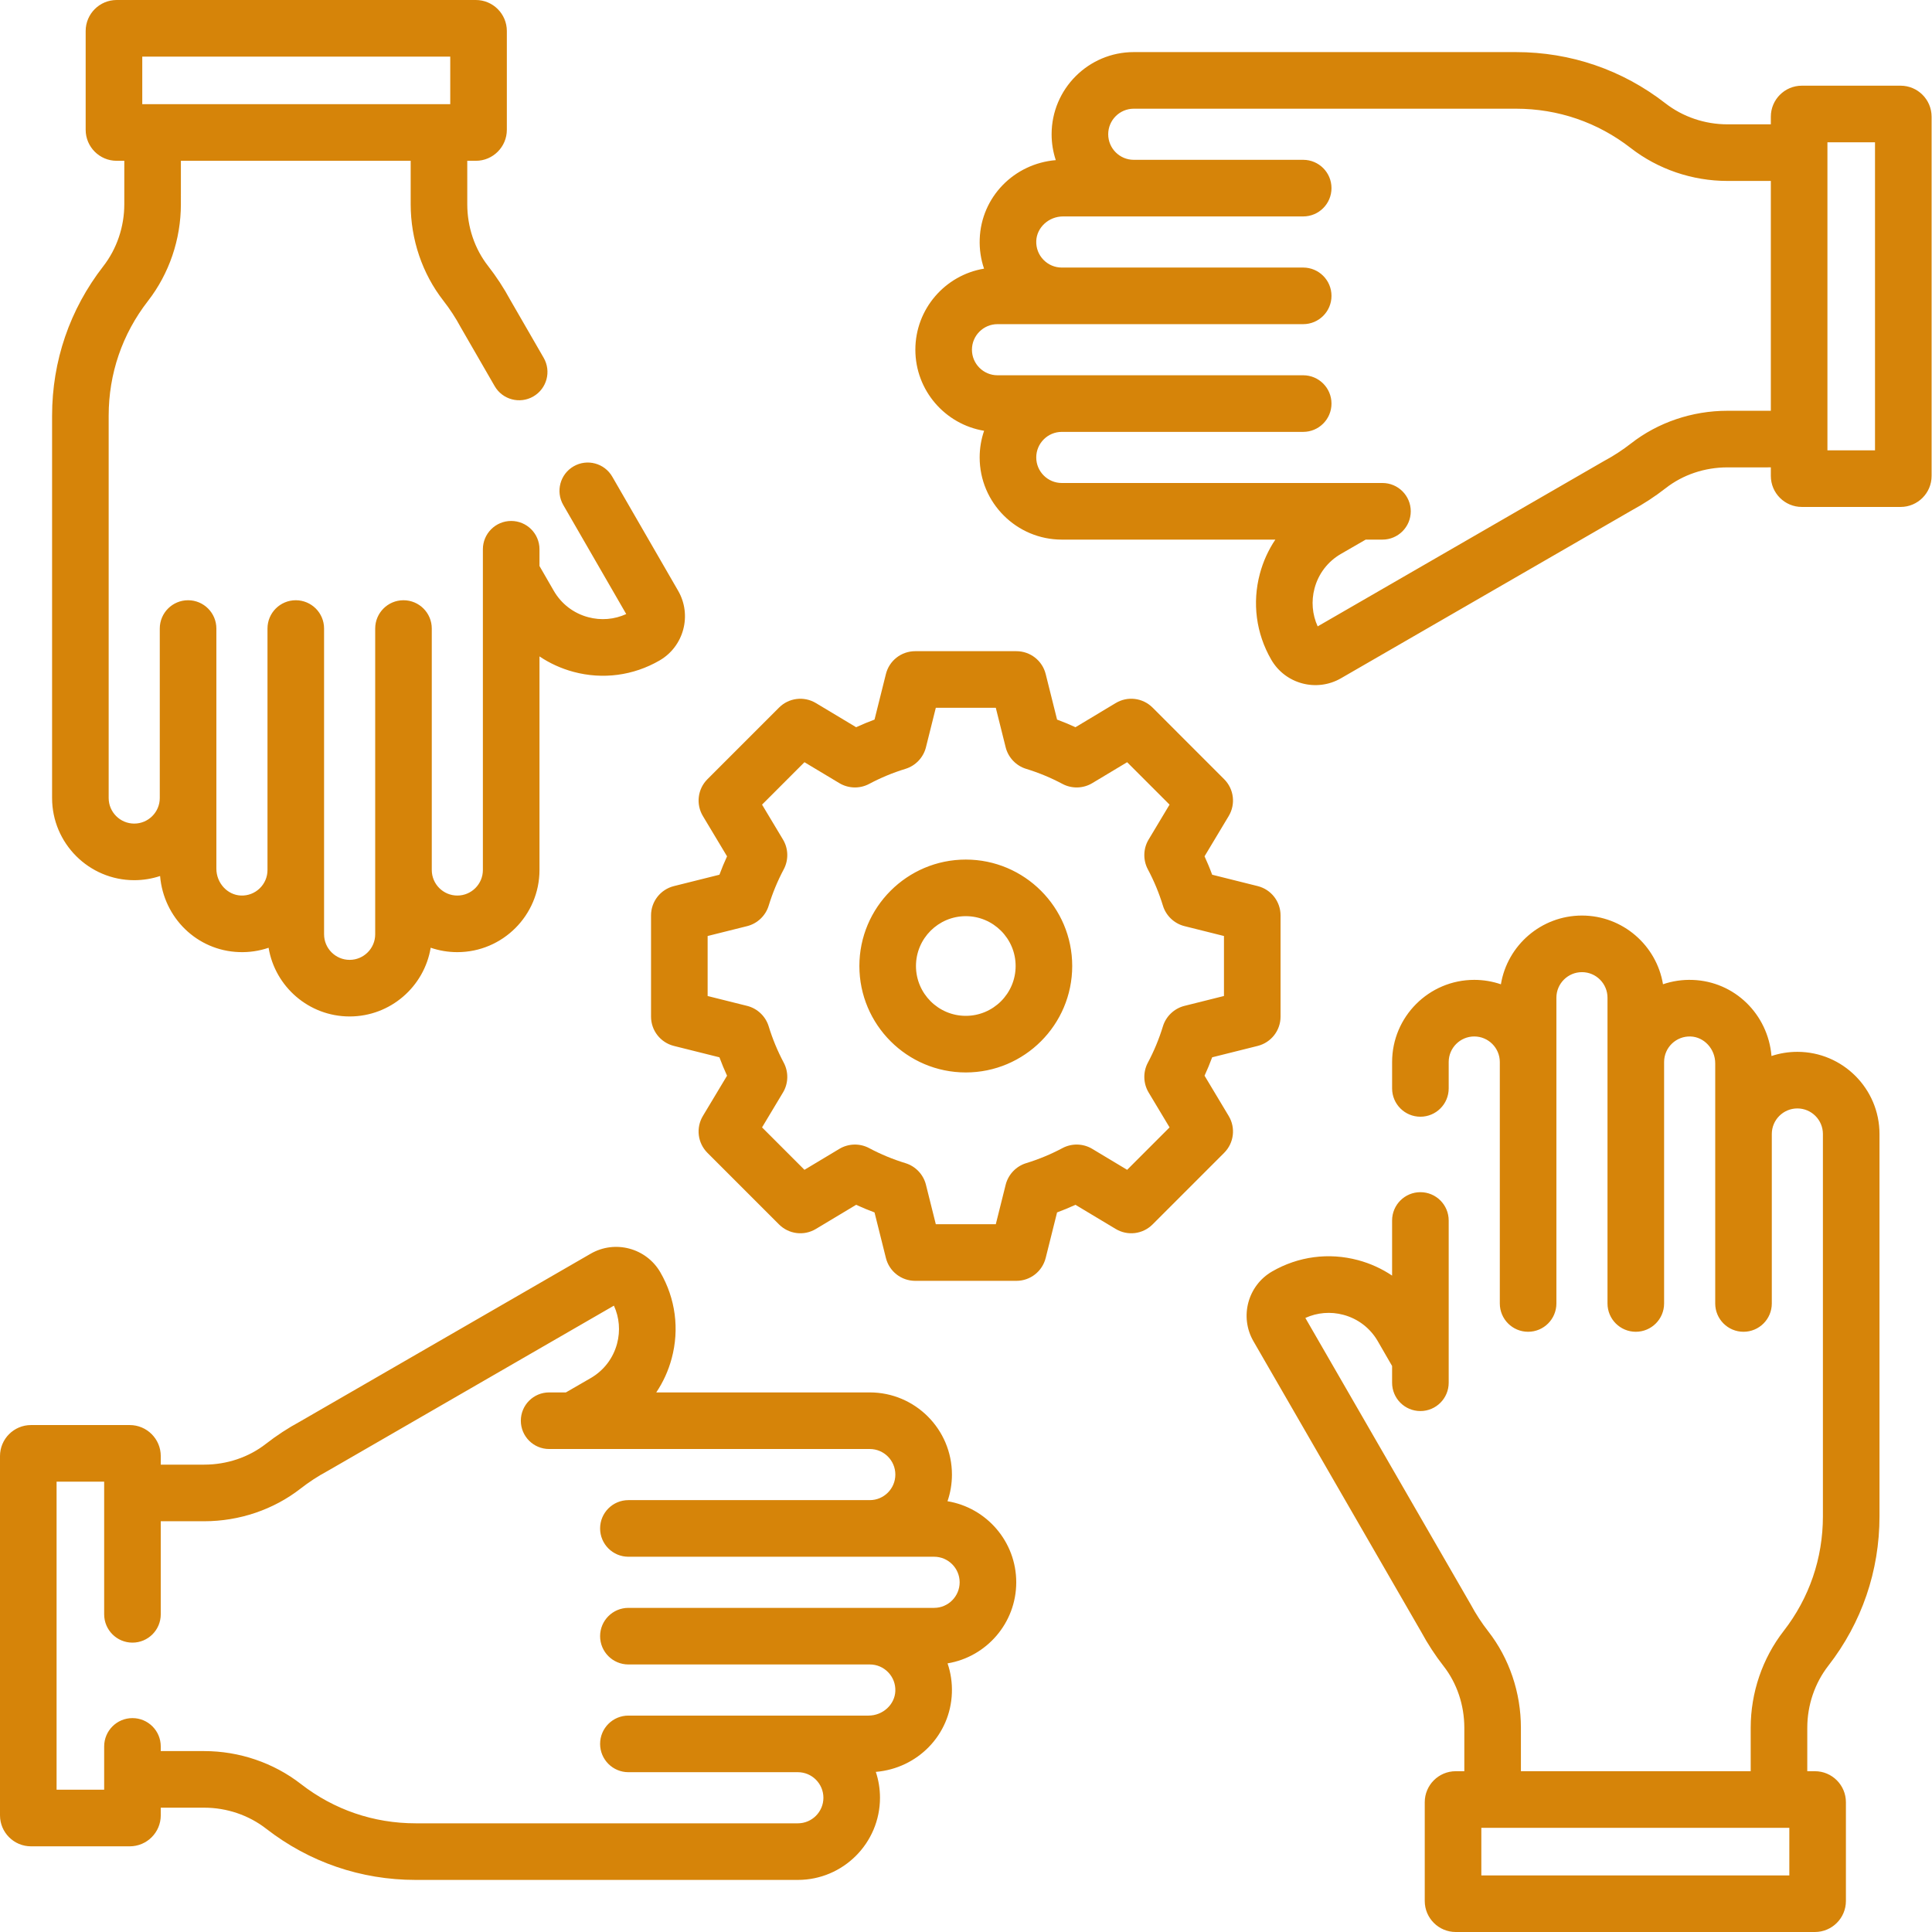
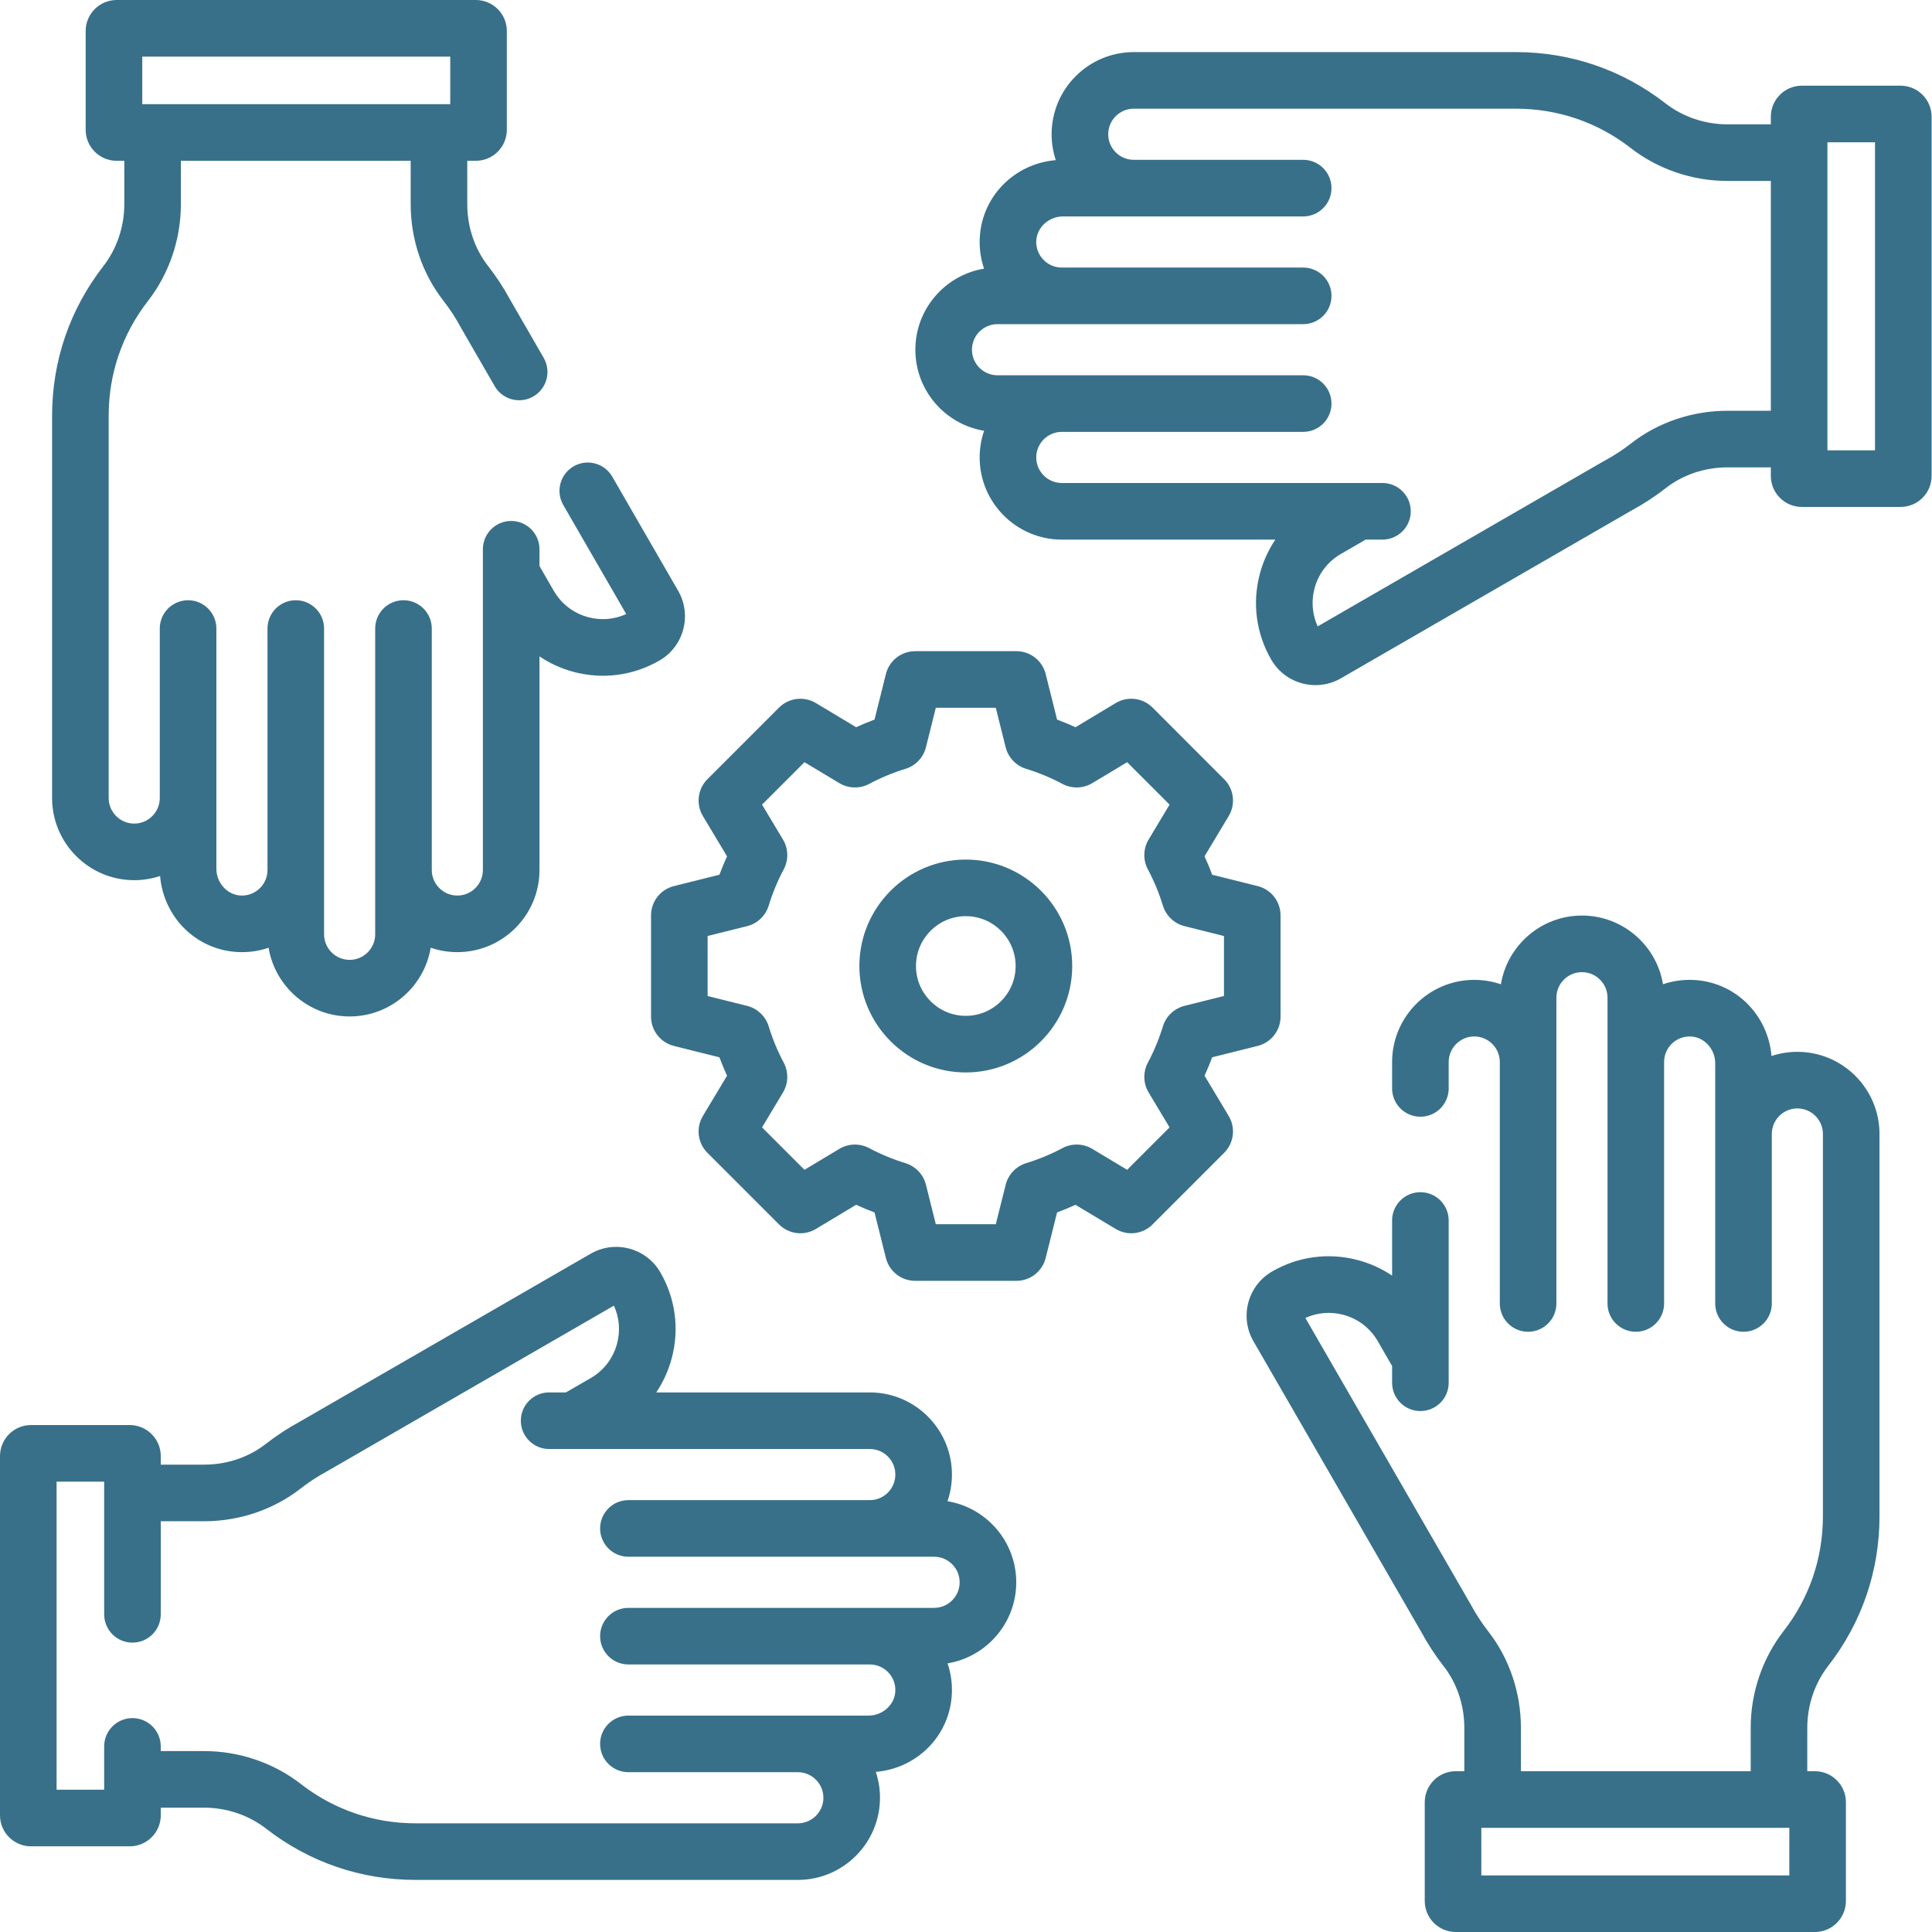
<svg xmlns="http://www.w3.org/2000/svg" width="170" height="170" viewBox="0 0 170 170" fill="none">
-   <path fill-rule="evenodd" clip-rule="evenodd" d="M11.811 77.449C12.606 77.449 13.371 77.32 14.087 77.082C14.396 80.757 17.333 83.645 21.027 83.776C21.928 83.81 22.808 83.677 23.634 83.395C24.201 86.82 27.183 89.44 30.765 89.44C34.349 89.44 37.332 86.818 37.897 83.391C38.633 83.644 39.422 83.781 40.242 83.781C44.227 83.781 47.47 80.538 47.47 76.551V57.758C48.375 58.367 49.384 58.828 50.468 59.119C53.04 59.807 55.726 59.452 58.031 58.119C60.173 56.881 60.908 54.129 59.671 51.984L53.875 41.944C53.187 40.753 51.665 40.345 50.474 41.033C49.284 41.72 48.876 43.243 49.563 44.434L55.103 54.032C54.054 54.51 52.883 54.61 51.756 54.307C50.469 53.963 49.394 53.138 48.727 51.984L47.47 49.805V48.33C47.47 46.955 46.355 45.84 44.98 45.84C43.605 45.84 42.49 46.955 42.49 48.33V76.552C42.49 77.792 41.481 78.801 40.242 78.801C39.002 78.801 37.993 77.792 37.993 76.552V55.306C37.993 53.931 36.878 52.816 35.503 52.816C34.128 52.816 33.014 53.931 33.014 55.306V82.211C33.014 83.451 32.005 84.46 30.765 84.46C29.525 84.46 28.516 83.451 28.516 82.211V55.306C28.516 53.931 27.401 52.816 26.026 52.816C24.651 52.816 23.537 53.931 23.537 55.306V76.552C23.537 77.168 23.292 77.743 22.849 78.171C22.406 78.598 21.819 78.823 21.204 78.8C20.01 78.757 19.039 77.698 19.039 76.438V55.306C19.039 53.931 17.924 52.816 16.549 52.816C15.174 52.816 14.059 53.931 14.059 55.306V70.219C14.059 71.46 13.051 72.469 11.811 72.469C10.571 72.469 9.562 71.46 9.562 70.219V36.581C9.562 32.886 10.757 29.395 13.018 26.486C14.887 24.08 15.916 21.058 15.916 17.974L15.917 14.148H36.136L36.137 17.977C36.137 21.07 37.159 24.082 39.014 26.459C39.585 27.191 40.097 27.975 40.535 28.79L40.539 28.797C40.544 28.808 40.549 28.817 41.487 30.442L41.621 30.673L43.526 33.975C44.218 35.172 45.742 35.571 46.927 34.886C48.118 34.199 48.526 32.675 47.839 31.485L44.902 26.396C44.335 25.347 43.674 24.337 42.94 23.395C41.764 21.889 41.116 19.965 41.116 17.977L41.115 14.149H41.871C43.374 14.149 44.598 12.925 44.598 11.421V2.728C44.598 1.224 43.374 0 41.871 0H10.265C8.761 0 7.538 1.224 7.538 2.728V11.421C7.538 12.925 8.761 14.149 10.265 14.149H10.938L10.937 17.974C10.937 19.956 10.28 21.894 9.086 23.43C6.14 27.221 4.583 31.769 4.583 36.582V70.219C4.583 74.205 7.826 77.449 11.811 77.449ZM12.518 4.98H39.618V9.168H12.518V4.98ZM158.546 7.54H167.237C168.741 7.54 169.964 8.764 169.965 10.267V41.88C169.965 43.384 168.741 44.607 167.238 44.607H158.546C157.043 44.607 155.819 43.384 155.819 41.88V41.124L151.992 41.125C150.005 41.125 148.081 41.773 146.575 42.949C145.633 43.684 144.624 44.344 143.574 44.911L117.992 59.684C115.852 60.92 113.099 60.191 111.859 58.045C110.526 55.739 110.171 53.052 110.859 50.48C111.149 49.395 111.611 48.386 112.22 47.481H93.43C89.445 47.481 86.202 44.237 86.202 40.251C86.202 39.431 86.339 38.641 86.593 37.906C83.166 37.341 80.544 34.357 80.544 30.772C80.544 27.189 83.163 24.206 86.588 23.639C86.306 22.814 86.174 21.933 86.207 21.032C86.338 17.337 89.226 14.399 92.9 14.09C92.662 13.374 92.533 12.608 92.533 11.814C92.533 7.827 95.775 4.584 99.761 4.584H133.391C138.202 4.584 142.749 6.142 146.54 9.088C148.075 10.282 150.012 10.94 151.995 10.94L155.819 10.94V10.267C155.819 8.763 157.042 7.54 158.546 7.54ZM143.511 39.023C145.887 37.167 148.899 36.145 151.991 36.145H155.819V15.921L151.995 15.921C148.912 15.921 145.889 14.891 143.485 13.021C140.576 10.76 137.086 9.565 133.391 9.565H99.761C98.521 9.565 97.513 10.574 97.513 11.814C97.513 13.054 98.521 14.063 99.761 14.063H114.67C116.046 14.063 117.16 15.178 117.16 16.553C117.16 17.929 116.046 19.044 114.67 19.044H93.543C92.283 19.044 91.225 20.015 91.182 21.209C91.16 21.827 91.383 22.412 91.811 22.855C92.239 23.298 92.814 23.543 93.43 23.543H114.67C116.046 23.543 117.16 24.657 117.16 26.033C117.16 27.408 116.046 28.523 114.67 28.523H87.771C86.532 28.523 85.523 29.532 85.523 30.772C85.523 32.012 86.532 33.021 87.771 33.021H114.67C116.046 33.021 117.16 34.136 117.16 35.512C117.16 36.887 116.046 38.002 114.67 38.002H93.43C92.19 38.002 91.181 39.011 91.181 40.251C91.181 41.491 92.19 42.5 93.43 42.5H121.645C123.02 42.5 124.135 43.615 124.135 44.99C124.135 46.366 123.02 47.481 121.645 47.481H120.17L117.992 48.739C116.838 49.405 116.013 50.481 115.669 51.768C115.367 52.895 115.467 54.067 115.944 55.116C141.719 40.231 141.131 40.57 141.18 40.544C141.996 40.105 142.779 39.593 143.511 39.023ZM160.799 39.627H164.985V12.52H160.799V39.627ZM155.877 92.92C156.593 92.682 157.358 92.553 158.153 92.553C162.139 92.553 165.381 95.796 165.38 99.782V133.418C165.38 138.231 163.823 142.78 160.877 146.571C159.683 148.107 159.026 150.044 159.026 152.027L159.025 155.852H159.698C161.202 155.852 162.425 157.076 162.425 158.579V167.273C162.425 168.776 161.202 170 159.698 170H128.092C126.589 170 125.366 168.776 125.366 167.273V158.579C125.366 157.076 126.589 155.852 128.092 155.852H128.848L128.848 152.024C128.847 150.036 128.2 148.112 127.024 146.605C126.289 145.663 125.629 144.654 125.062 143.604L110.292 118.017C109.055 115.872 109.79 113.12 111.931 111.881C114.237 110.548 116.923 110.194 119.495 110.882C120.579 111.172 121.589 111.634 122.493 112.243V107.393C122.493 106.017 123.607 104.902 124.983 104.902C126.358 104.902 127.473 106.017 127.473 107.393V121.671C127.473 123.046 126.358 124.161 124.983 124.161C123.607 124.161 122.493 123.046 122.493 121.671V120.196L121.235 118.016C120.569 116.863 119.494 116.037 118.207 115.693C117.08 115.391 115.908 115.491 114.86 115.968L124.553 132.762L128.842 140.192C129.415 141.185 129.421 141.196 129.427 141.207L129.429 141.21C129.867 142.026 130.379 142.81 130.95 143.541C132.805 145.919 133.827 148.931 133.827 152.023L133.828 155.852H154.047L154.047 152.026C154.047 148.943 155.077 145.92 156.946 143.515C159.206 140.606 160.401 137.115 160.401 133.419V99.782C160.401 98.542 159.393 97.533 158.153 97.533C156.913 97.533 155.904 98.542 155.904 99.782V114.695C155.904 116.07 154.79 117.185 153.414 117.185C152.039 117.185 150.925 116.07 150.925 114.695V93.563C150.925 92.303 149.954 91.244 148.76 91.202C147.486 91.157 146.427 92.17 146.427 93.45V114.695C146.427 116.07 145.312 117.185 143.937 117.185C142.562 117.185 141.447 116.07 141.447 114.695V87.79C141.447 86.55 140.439 85.541 139.199 85.541C137.959 85.541 136.95 86.55 136.95 87.79V114.695C136.95 116.07 135.836 117.185 134.46 117.185C133.085 117.185 131.971 116.07 131.971 114.695V93.45C131.971 92.21 130.962 91.2 129.722 91.2C128.482 91.2 127.473 92.21 127.473 93.45V95.772C127.473 97.147 126.359 98.262 124.983 98.262C123.608 98.262 122.494 97.147 122.494 95.772V93.45C122.494 89.463 125.736 86.22 129.722 86.22C130.542 86.22 131.331 86.357 132.067 86.61C132.632 83.183 135.615 80.561 139.199 80.561C142.781 80.561 145.763 83.181 146.33 86.606C147.156 86.324 148.036 86.192 148.937 86.225C152.63 86.356 155.567 89.244 155.877 92.92ZM130.345 165.021H157.446V160.833H130.345V165.021ZM83.763 129.75C83.763 130.571 83.625 131.36 83.372 132.096C86.799 132.661 89.421 135.644 89.421 139.229C89.421 142.813 86.802 145.795 83.377 146.362C83.659 147.188 83.791 148.068 83.758 148.97C83.627 152.664 80.739 155.601 77.065 155.911C77.303 156.627 77.432 157.392 77.432 158.187C77.432 162.174 74.189 165.417 70.204 165.417H36.574C31.762 165.417 27.215 163.859 23.424 160.913C21.889 159.719 19.952 159.061 17.97 159.061L14.146 159.061V159.734C14.146 161.238 12.922 162.461 11.418 162.461H2.727C1.223 162.461 0 161.238 0 159.734V128.121C0 126.617 1.223 125.393 2.727 125.393H11.418C12.922 125.393 14.146 126.617 14.146 128.121V128.876L17.973 128.876C19.96 128.876 21.884 128.228 23.39 127.052C24.333 126.317 25.342 125.656 26.391 125.089L51.972 110.317C54.116 109.078 56.868 109.814 58.106 111.956C59.439 114.262 59.794 116.949 59.105 119.521C58.815 120.606 58.354 121.616 57.745 122.521H76.534C80.52 122.521 83.763 125.764 83.763 129.75ZM55.294 141.479H82.193C83.433 141.479 84.441 140.469 84.441 139.229C84.441 137.989 83.433 136.98 82.193 136.98H55.294C53.919 136.98 52.804 135.865 52.804 134.49C52.804 133.114 53.919 131.999 55.294 131.999H76.535C77.775 131.999 78.783 130.99 78.783 129.75C78.783 128.51 77.775 127.501 76.535 127.501H48.319C46.944 127.501 45.829 126.386 45.829 125.011C45.829 123.635 46.944 122.521 48.319 122.521H49.794L51.972 121.263C53.126 120.596 53.951 119.521 54.295 118.234C54.597 117.106 54.498 115.935 54.02 114.886L38.881 123.628L30.239 128.619C28.812 129.442 28.799 129.449 28.787 129.456L28.784 129.457C27.969 129.896 27.185 130.408 26.453 130.979C24.076 132.834 21.065 133.856 17.973 133.857L14.145 133.857V142.048C14.145 143.423 13.03 144.538 11.655 144.538C10.28 144.538 9.166 143.423 9.166 142.048V130.374H4.979V157.481H9.166V153.67C9.166 152.294 10.28 151.179 11.655 151.179C13.03 151.179 14.145 152.294 14.145 153.67V154.081L17.97 154.081C21.053 154.081 24.075 155.111 26.48 156.98C29.389 159.241 32.879 160.437 36.574 160.437H70.204C71.444 160.437 72.453 159.428 72.453 158.188C72.453 156.947 71.444 155.938 70.204 155.938H55.294C53.919 155.938 52.804 154.823 52.804 153.448C52.804 152.073 53.919 150.958 55.294 150.958H76.421C77.681 150.958 78.74 149.987 78.782 148.793C78.804 148.174 78.581 147.59 78.153 147.147C77.725 146.703 77.15 146.459 76.535 146.459H55.294C53.919 146.459 52.804 145.344 52.804 143.969C52.804 142.594 53.919 141.479 55.294 141.479ZM105.99 94.652C106.234 94.122 106.458 93.582 106.661 93.034L110.668 92.032C111.852 91.734 112.678 90.675 112.678 89.454V80.547C112.678 79.335 111.859 78.267 110.666 77.969L106.661 76.968C106.598 76.8 106.534 76.632 106.468 76.465C106.424 76.354 106.378 76.243 106.333 76.133C106.223 75.869 106.109 75.608 105.99 75.349L108.112 71.812C108.743 70.763 108.58 69.427 107.715 68.562L101.418 62.263C100.553 61.399 99.217 61.234 98.173 61.864L94.632 63.989C94.101 63.744 93.561 63.52 93.014 63.318L92.011 59.306C91.713 58.124 90.653 57.299 89.435 57.299H80.53C79.306 57.299 78.246 58.128 77.952 59.312L76.951 63.318C76.404 63.52 75.864 63.745 75.332 63.989L71.792 61.864C70.745 61.236 69.41 61.4 68.547 62.264L62.25 68.562C61.386 69.426 61.222 70.761 61.85 71.808L63.974 75.35C63.73 75.88 63.506 76.421 63.304 76.968L59.297 77.97C58.113 78.267 57.286 79.327 57.286 80.547V89.455C57.286 90.675 58.113 91.735 59.298 92.033L63.303 93.034C63.506 93.582 63.73 94.122 63.974 94.653L61.848 98.196C61.222 99.243 61.386 100.577 62.249 101.44L68.544 107.736C69.407 108.602 70.743 108.768 71.791 108.138L75.332 106.013C75.863 106.257 76.403 106.481 76.951 106.684L77.951 110.688C78.246 111.875 79.307 112.703 80.529 112.703H89.435C90.652 112.703 91.711 111.879 92.012 110.69L93.013 106.684C93.561 106.481 94.101 106.257 94.632 106.013L98.17 108.136C99.219 108.768 100.556 108.603 101.418 107.738L107.715 101.44C108.579 100.576 108.743 99.24 108.114 98.194L105.99 94.652ZM102.327 90.31C101.99 91.413 101.544 92.49 100.998 93.515C100.566 94.331 100.591 95.33 101.067 96.126L102.912 99.201L99.18 102.934L96.106 101.089C95.312 100.612 94.311 100.586 93.491 101.022C92.471 101.565 91.394 102.012 90.288 102.35C89.407 102.621 88.719 103.345 88.491 104.245L87.622 107.722H82.344L81.475 104.245C81.25 103.346 80.56 102.62 79.675 102.349C78.571 102.012 77.494 101.566 76.475 101.023C75.659 100.587 74.658 100.612 73.86 101.089L70.786 102.934L67.054 99.201L68.898 96.127C69.374 95.334 69.401 94.334 68.965 93.511C68.422 92.491 67.975 91.414 67.638 90.309C67.367 89.424 66.641 88.734 65.743 88.51L62.266 87.641V82.361L65.743 81.492C66.641 81.267 67.367 80.578 67.638 79.691C67.975 78.588 68.421 77.511 68.967 76.486C69.4 75.668 69.374 74.668 68.898 73.876L67.054 70.801L70.786 67.068L73.859 68.912C74.654 69.389 75.657 69.415 76.474 68.98C77.495 68.436 78.572 67.989 79.674 67.652C80.56 67.382 81.25 66.655 81.475 65.757L82.344 62.279H87.622L88.492 65.763C88.719 66.657 89.406 67.381 90.291 67.652C91.394 67.99 92.47 68.436 93.493 68.981C94.311 69.415 95.312 69.389 96.105 68.913L99.179 67.068L102.911 70.801L101.065 73.88C100.591 74.671 100.566 75.67 101 76.49C101.544 77.511 101.99 78.588 102.326 79.686C102.595 80.574 103.322 81.266 104.222 81.491L107.699 82.361V87.639L104.222 88.509C103.322 88.735 102.595 89.427 102.327 90.31ZM75.618 85.001C75.618 79.836 79.819 75.635 84.982 75.635C90.146 75.635 94.346 79.836 94.346 85.001C94.346 90.165 90.146 94.367 84.982 94.367C79.819 94.367 75.618 90.165 75.618 85.001ZM80.598 85.001C80.598 87.419 82.564 89.386 84.982 89.386C87.4 89.386 89.367 87.419 89.367 85.001C89.367 82.582 87.4 80.615 84.982 80.615C82.564 80.615 80.598 82.582 80.598 85.001Z" fill="#D68409" />
+   <path fill-rule="evenodd" clip-rule="evenodd" d="M11.811 77.449C12.606 77.449 13.371 77.32 14.087 77.082C14.396 80.757 17.333 83.645 21.027 83.776C21.928 83.81 22.808 83.677 23.634 83.395C24.201 86.82 27.183 89.44 30.765 89.44C34.349 89.44 37.332 86.818 37.897 83.391C38.633 83.644 39.422 83.781 40.242 83.781C44.227 83.781 47.47 80.538 47.47 76.551V57.758C48.375 58.367 49.384 58.828 50.468 59.119C53.04 59.807 55.726 59.452 58.031 58.119C60.173 56.881 60.908 54.129 59.671 51.984L53.875 41.944C53.187 40.753 51.665 40.345 50.474 41.033C49.284 41.72 48.876 43.243 49.563 44.434L55.103 54.032C54.054 54.51 52.883 54.61 51.756 54.307C50.469 53.963 49.394 53.138 48.727 51.984L47.47 49.805V48.33C47.47 46.955 46.355 45.84 44.98 45.84C43.605 45.84 42.49 46.955 42.49 48.33V76.552C42.49 77.792 41.481 78.801 40.242 78.801C39.002 78.801 37.993 77.792 37.993 76.552V55.306C37.993 53.931 36.878 52.816 35.503 52.816C34.128 52.816 33.014 53.931 33.014 55.306V82.211C33.014 83.451 32.005 84.46 30.765 84.46C29.525 84.46 28.516 83.451 28.516 82.211V55.306C28.516 53.931 27.401 52.816 26.026 52.816C24.651 52.816 23.537 53.931 23.537 55.306V76.552C23.537 77.168 23.292 77.743 22.849 78.171C22.406 78.598 21.819 78.823 21.204 78.8C20.01 78.757 19.039 77.698 19.039 76.438V55.306C19.039 53.931 17.924 52.816 16.549 52.816C15.174 52.816 14.059 53.931 14.059 55.306V70.219C14.059 71.46 13.051 72.469 11.811 72.469C10.571 72.469 9.562 71.46 9.562 70.219V36.581C9.562 32.886 10.757 29.395 13.018 26.486C14.887 24.08 15.916 21.058 15.916 17.974L15.917 14.148H36.136L36.137 17.977C36.137 21.07 37.159 24.082 39.014 26.459C39.585 27.191 40.097 27.975 40.535 28.79L40.539 28.797C40.544 28.808 40.549 28.817 41.487 30.442L41.621 30.673L43.526 33.975C44.218 35.172 45.742 35.571 46.927 34.886C48.118 34.199 48.526 32.675 47.839 31.485L44.902 26.396C44.335 25.347 43.674 24.337 42.94 23.395C41.764 21.889 41.116 19.965 41.116 17.977L41.115 14.149H41.871C43.374 14.149 44.598 12.925 44.598 11.421V2.728C44.598 1.224 43.374 0 41.871 0H10.265C8.761 0 7.538 1.224 7.538 2.728V11.421C7.538 12.925 8.761 14.149 10.265 14.149H10.938L10.937 17.974C10.937 19.956 10.28 21.894 9.086 23.43C6.14 27.221 4.583 31.769 4.583 36.582V70.219C4.583 74.205 7.826 77.449 11.811 77.449ZM12.518 4.98H39.618V9.168H12.518V4.98ZM158.546 7.54H167.237C168.741 7.54 169.964 8.764 169.965 10.267V41.88C169.965 43.384 168.741 44.607 167.238 44.607H158.546C157.043 44.607 155.819 43.384 155.819 41.88V41.124L151.992 41.125C150.005 41.125 148.081 41.773 146.575 42.949C145.633 43.684 144.624 44.344 143.574 44.911L117.992 59.684C115.852 60.92 113.099 60.191 111.859 58.045C110.526 55.739 110.171 53.052 110.859 50.48C111.149 49.395 111.611 48.386 112.22 47.481H93.43C89.445 47.481 86.202 44.237 86.202 40.251C86.202 39.431 86.339 38.641 86.593 37.906C83.166 37.341 80.544 34.357 80.544 30.772C80.544 27.189 83.163 24.206 86.588 23.639C86.306 22.814 86.174 21.933 86.207 21.032C86.338 17.337 89.226 14.399 92.9 14.09C92.662 13.374 92.533 12.608 92.533 11.814C92.533 7.827 95.775 4.584 99.761 4.584H133.391C138.202 4.584 142.749 6.142 146.54 9.088C148.075 10.282 150.012 10.94 151.995 10.94L155.819 10.94V10.267C155.819 8.763 157.042 7.54 158.546 7.54ZM143.511 39.023C145.887 37.167 148.899 36.145 151.991 36.145H155.819V15.921L151.995 15.921C148.912 15.921 145.889 14.891 143.485 13.021C140.576 10.76 137.086 9.565 133.391 9.565H99.761C98.521 9.565 97.513 10.574 97.513 11.814C97.513 13.054 98.521 14.063 99.761 14.063H114.67C116.046 14.063 117.16 15.178 117.16 16.553C117.16 17.929 116.046 19.044 114.67 19.044H93.543C92.283 19.044 91.225 20.015 91.182 21.209C91.16 21.827 91.383 22.412 91.811 22.855C92.239 23.298 92.814 23.543 93.43 23.543H114.67C116.046 23.543 117.16 24.657 117.16 26.033C117.16 27.408 116.046 28.523 114.67 28.523H87.771C86.532 28.523 85.523 29.532 85.523 30.772C85.523 32.012 86.532 33.021 87.771 33.021H114.67C116.046 33.021 117.16 34.136 117.16 35.512C117.16 36.887 116.046 38.002 114.67 38.002H93.43C92.19 38.002 91.181 39.011 91.181 40.251C91.181 41.491 92.19 42.5 93.43 42.5H121.645C123.02 42.5 124.135 43.615 124.135 44.99C124.135 46.366 123.02 47.481 121.645 47.481H120.17L117.992 48.739C116.838 49.405 116.013 50.481 115.669 51.768C115.367 52.895 115.467 54.067 115.944 55.116C141.719 40.231 141.131 40.57 141.18 40.544C141.996 40.105 142.779 39.593 143.511 39.023ZM160.799 39.627H164.985V12.52H160.799V39.627ZM155.877 92.92C156.593 92.682 157.358 92.553 158.153 92.553C162.139 92.553 165.381 95.796 165.38 99.782V133.418C165.38 138.231 163.823 142.78 160.877 146.571C159.683 148.107 159.026 150.044 159.026 152.027L159.025 155.852H159.698C161.202 155.852 162.425 157.076 162.425 158.579V167.273C162.425 168.776 161.202 170 159.698 170H128.092C126.589 170 125.366 168.776 125.366 167.273V158.579C125.366 157.076 126.589 155.852 128.092 155.852H128.848L128.848 152.024C128.847 150.036 128.2 148.112 127.024 146.605C126.289 145.663 125.629 144.654 125.062 143.604L110.292 118.017C109.055 115.872 109.79 113.12 111.931 111.881C114.237 110.548 116.923 110.194 119.495 110.882C120.579 111.172 121.589 111.634 122.493 112.243V107.393C122.493 106.017 123.607 104.902 124.983 104.902C126.358 104.902 127.473 106.017 127.473 107.393V121.671C127.473 123.046 126.358 124.161 124.983 124.161C123.607 124.161 122.493 123.046 122.493 121.671V120.196L121.235 118.016C120.569 116.863 119.494 116.037 118.207 115.693C117.08 115.391 115.908 115.491 114.86 115.968L124.553 132.762L128.842 140.192C129.415 141.185 129.421 141.196 129.427 141.207L129.429 141.21C129.867 142.026 130.379 142.81 130.95 143.541C132.805 145.919 133.827 148.931 133.827 152.023L133.828 155.852H154.047L154.047 152.026C154.047 148.943 155.077 145.92 156.946 143.515C159.206 140.606 160.401 137.115 160.401 133.419V99.782C160.401 98.542 159.393 97.533 158.153 97.533C156.913 97.533 155.904 98.542 155.904 99.782V114.695C155.904 116.07 154.79 117.185 153.414 117.185C152.039 117.185 150.925 116.07 150.925 114.695V93.563C150.925 92.303 149.954 91.244 148.76 91.202C147.486 91.157 146.427 92.17 146.427 93.45V114.695C146.427 116.07 145.312 117.185 143.937 117.185C142.562 117.185 141.447 116.07 141.447 114.695V87.79C141.447 86.55 140.439 85.541 139.199 85.541C137.959 85.541 136.95 86.55 136.95 87.79V114.695C136.95 116.07 135.836 117.185 134.46 117.185C133.085 117.185 131.971 116.07 131.971 114.695V93.45C131.971 92.21 130.962 91.2 129.722 91.2C128.482 91.2 127.473 92.21 127.473 93.45V95.772C127.473 97.147 126.359 98.262 124.983 98.262C123.608 98.262 122.494 97.147 122.494 95.772V93.45C122.494 89.463 125.736 86.22 129.722 86.22C130.542 86.22 131.331 86.357 132.067 86.61C132.632 83.183 135.615 80.561 139.199 80.561C142.781 80.561 145.763 83.181 146.33 86.606C147.156 86.324 148.036 86.192 148.937 86.225C152.63 86.356 155.567 89.244 155.877 92.92ZM130.345 165.021H157.446V160.833H130.345V165.021ZM83.763 129.75C83.763 130.571 83.625 131.36 83.372 132.096C86.799 132.661 89.421 135.644 89.421 139.229C89.421 142.813 86.802 145.795 83.377 146.362C83.659 147.188 83.791 148.068 83.758 148.97C83.627 152.664 80.739 155.601 77.065 155.911C77.303 156.627 77.432 157.392 77.432 158.187C77.432 162.174 74.189 165.417 70.204 165.417H36.574C31.762 165.417 27.215 163.859 23.424 160.913C21.889 159.719 19.952 159.061 17.97 159.061L14.146 159.061V159.734C14.146 161.238 12.922 162.461 11.418 162.461H2.727C1.223 162.461 0 161.238 0 159.734V128.121C0 126.617 1.223 125.393 2.727 125.393H11.418C12.922 125.393 14.146 126.617 14.146 128.121V128.876L17.973 128.876C19.96 128.876 21.884 128.228 23.39 127.052C24.333 126.317 25.342 125.656 26.391 125.089L51.972 110.317C54.116 109.078 56.868 109.814 58.106 111.956C59.439 114.262 59.794 116.949 59.105 119.521C58.815 120.606 58.354 121.616 57.745 122.521H76.534C80.52 122.521 83.763 125.764 83.763 129.75ZM55.294 141.479H82.193C83.433 141.479 84.441 140.469 84.441 139.229C84.441 137.989 83.433 136.98 82.193 136.98H55.294C53.919 136.98 52.804 135.865 52.804 134.49C52.804 133.114 53.919 131.999 55.294 131.999H76.535C77.775 131.999 78.783 130.99 78.783 129.75C78.783 128.51 77.775 127.501 76.535 127.501H48.319C46.944 127.501 45.829 126.386 45.829 125.011C45.829 123.635 46.944 122.521 48.319 122.521H49.794L51.972 121.263C53.126 120.596 53.951 119.521 54.295 118.234C54.597 117.106 54.498 115.935 54.02 114.886L38.881 123.628L30.239 128.619C28.812 129.442 28.799 129.449 28.787 129.456L28.784 129.457C27.969 129.896 27.185 130.408 26.453 130.979C24.076 132.834 21.065 133.856 17.973 133.857L14.145 133.857V142.048C14.145 143.423 13.03 144.538 11.655 144.538C10.28 144.538 9.166 143.423 9.166 142.048V130.374H4.979V157.481H9.166V153.67C9.166 152.294 10.28 151.179 11.655 151.179C13.03 151.179 14.145 152.294 14.145 153.67V154.081L17.97 154.081C21.053 154.081 24.075 155.111 26.48 156.98C29.389 159.241 32.879 160.437 36.574 160.437H70.204C71.444 160.437 72.453 159.428 72.453 158.188C72.453 156.947 71.444 155.938 70.204 155.938H55.294C53.919 155.938 52.804 154.823 52.804 153.448C52.804 152.073 53.919 150.958 55.294 150.958H76.421C77.681 150.958 78.74 149.987 78.782 148.793C78.804 148.174 78.581 147.59 78.153 147.147C77.725 146.703 77.15 146.459 76.535 146.459H55.294C53.919 146.459 52.804 145.344 52.804 143.969C52.804 142.594 53.919 141.479 55.294 141.479ZM105.99 94.652C106.234 94.122 106.458 93.582 106.661 93.034L110.668 92.032C111.852 91.734 112.678 90.675 112.678 89.454V80.547C112.678 79.335 111.859 78.267 110.666 77.969L106.661 76.968C106.598 76.8 106.534 76.632 106.468 76.465C106.424 76.354 106.378 76.243 106.333 76.133C106.223 75.869 106.109 75.608 105.99 75.349L108.112 71.812C108.743 70.763 108.58 69.427 107.715 68.562L101.418 62.263C100.553 61.399 99.217 61.234 98.173 61.864L94.632 63.989C94.101 63.744 93.561 63.52 93.014 63.318L92.011 59.306C91.713 58.124 90.653 57.299 89.435 57.299H80.53C79.306 57.299 78.246 58.128 77.952 59.312L76.951 63.318C76.404 63.52 75.864 63.745 75.332 63.989L71.792 61.864C70.745 61.236 69.41 61.4 68.547 62.264L62.25 68.562C61.386 69.426 61.222 70.761 61.85 71.808L63.974 75.35C63.73 75.88 63.506 76.421 63.304 76.968L59.297 77.97C58.113 78.267 57.286 79.327 57.286 80.547V89.455C57.286 90.675 58.113 91.735 59.298 92.033L63.303 93.034C63.506 93.582 63.73 94.122 63.974 94.653L61.848 98.196C61.222 99.243 61.386 100.577 62.249 101.44L68.544 107.736C69.407 108.602 70.743 108.768 71.791 108.138L75.332 106.013C75.863 106.257 76.403 106.481 76.951 106.684L77.951 110.688C78.246 111.875 79.307 112.703 80.529 112.703H89.435C90.652 112.703 91.711 111.879 92.012 110.69L93.013 106.684C93.561 106.481 94.101 106.257 94.632 106.013L98.17 108.136C99.219 108.768 100.556 108.603 101.418 107.738L107.715 101.44C108.579 100.576 108.743 99.24 108.114 98.194L105.99 94.652ZM102.327 90.31C101.99 91.413 101.544 92.49 100.998 93.515C100.566 94.331 100.591 95.33 101.067 96.126L102.912 99.201L99.18 102.934L96.106 101.089C95.312 100.612 94.311 100.586 93.491 101.022C92.471 101.565 91.394 102.012 90.288 102.35C89.407 102.621 88.719 103.345 88.491 104.245L87.622 107.722H82.344L81.475 104.245C81.25 103.346 80.56 102.62 79.675 102.349C78.571 102.012 77.494 101.566 76.475 101.023C75.659 100.587 74.658 100.612 73.86 101.089L70.786 102.934L67.054 99.201L68.898 96.127C69.374 95.334 69.401 94.334 68.965 93.511C68.422 92.491 67.975 91.414 67.638 90.309C67.367 89.424 66.641 88.734 65.743 88.51L62.266 87.641V82.361L65.743 81.492C66.641 81.267 67.367 80.578 67.638 79.691C67.975 78.588 68.421 77.511 68.967 76.486C69.4 75.668 69.374 74.668 68.898 73.876L67.054 70.801L70.786 67.068L73.859 68.912C74.654 69.389 75.657 69.415 76.474 68.98C77.495 68.436 78.572 67.989 79.674 67.652C80.56 67.382 81.25 66.655 81.475 65.757L82.344 62.279H87.622L88.492 65.763C88.719 66.657 89.406 67.381 90.291 67.652C91.394 67.99 92.47 68.436 93.493 68.981C94.311 69.415 95.312 69.389 96.105 68.913L99.179 67.068L102.911 70.801L101.065 73.88C100.591 74.671 100.566 75.67 101 76.49C101.544 77.511 101.99 78.588 102.326 79.686C102.595 80.574 103.322 81.266 104.222 81.491L107.699 82.361V87.639L104.222 88.509C103.322 88.735 102.595 89.427 102.327 90.31ZM75.618 85.001C75.618 79.836 79.819 75.635 84.982 75.635C90.146 75.635 94.346 79.836 94.346 85.001C94.346 90.165 90.146 94.367 84.982 94.367C79.819 94.367 75.618 90.165 75.618 85.001ZM80.598 85.001C80.598 87.419 82.564 89.386 84.982 89.386C87.4 89.386 89.367 87.419 89.367 85.001C89.367 82.582 87.4 80.615 84.982 80.615C82.564 80.615 80.598 82.582 80.598 85.001Z" fill="#38708A" />
</svg>
